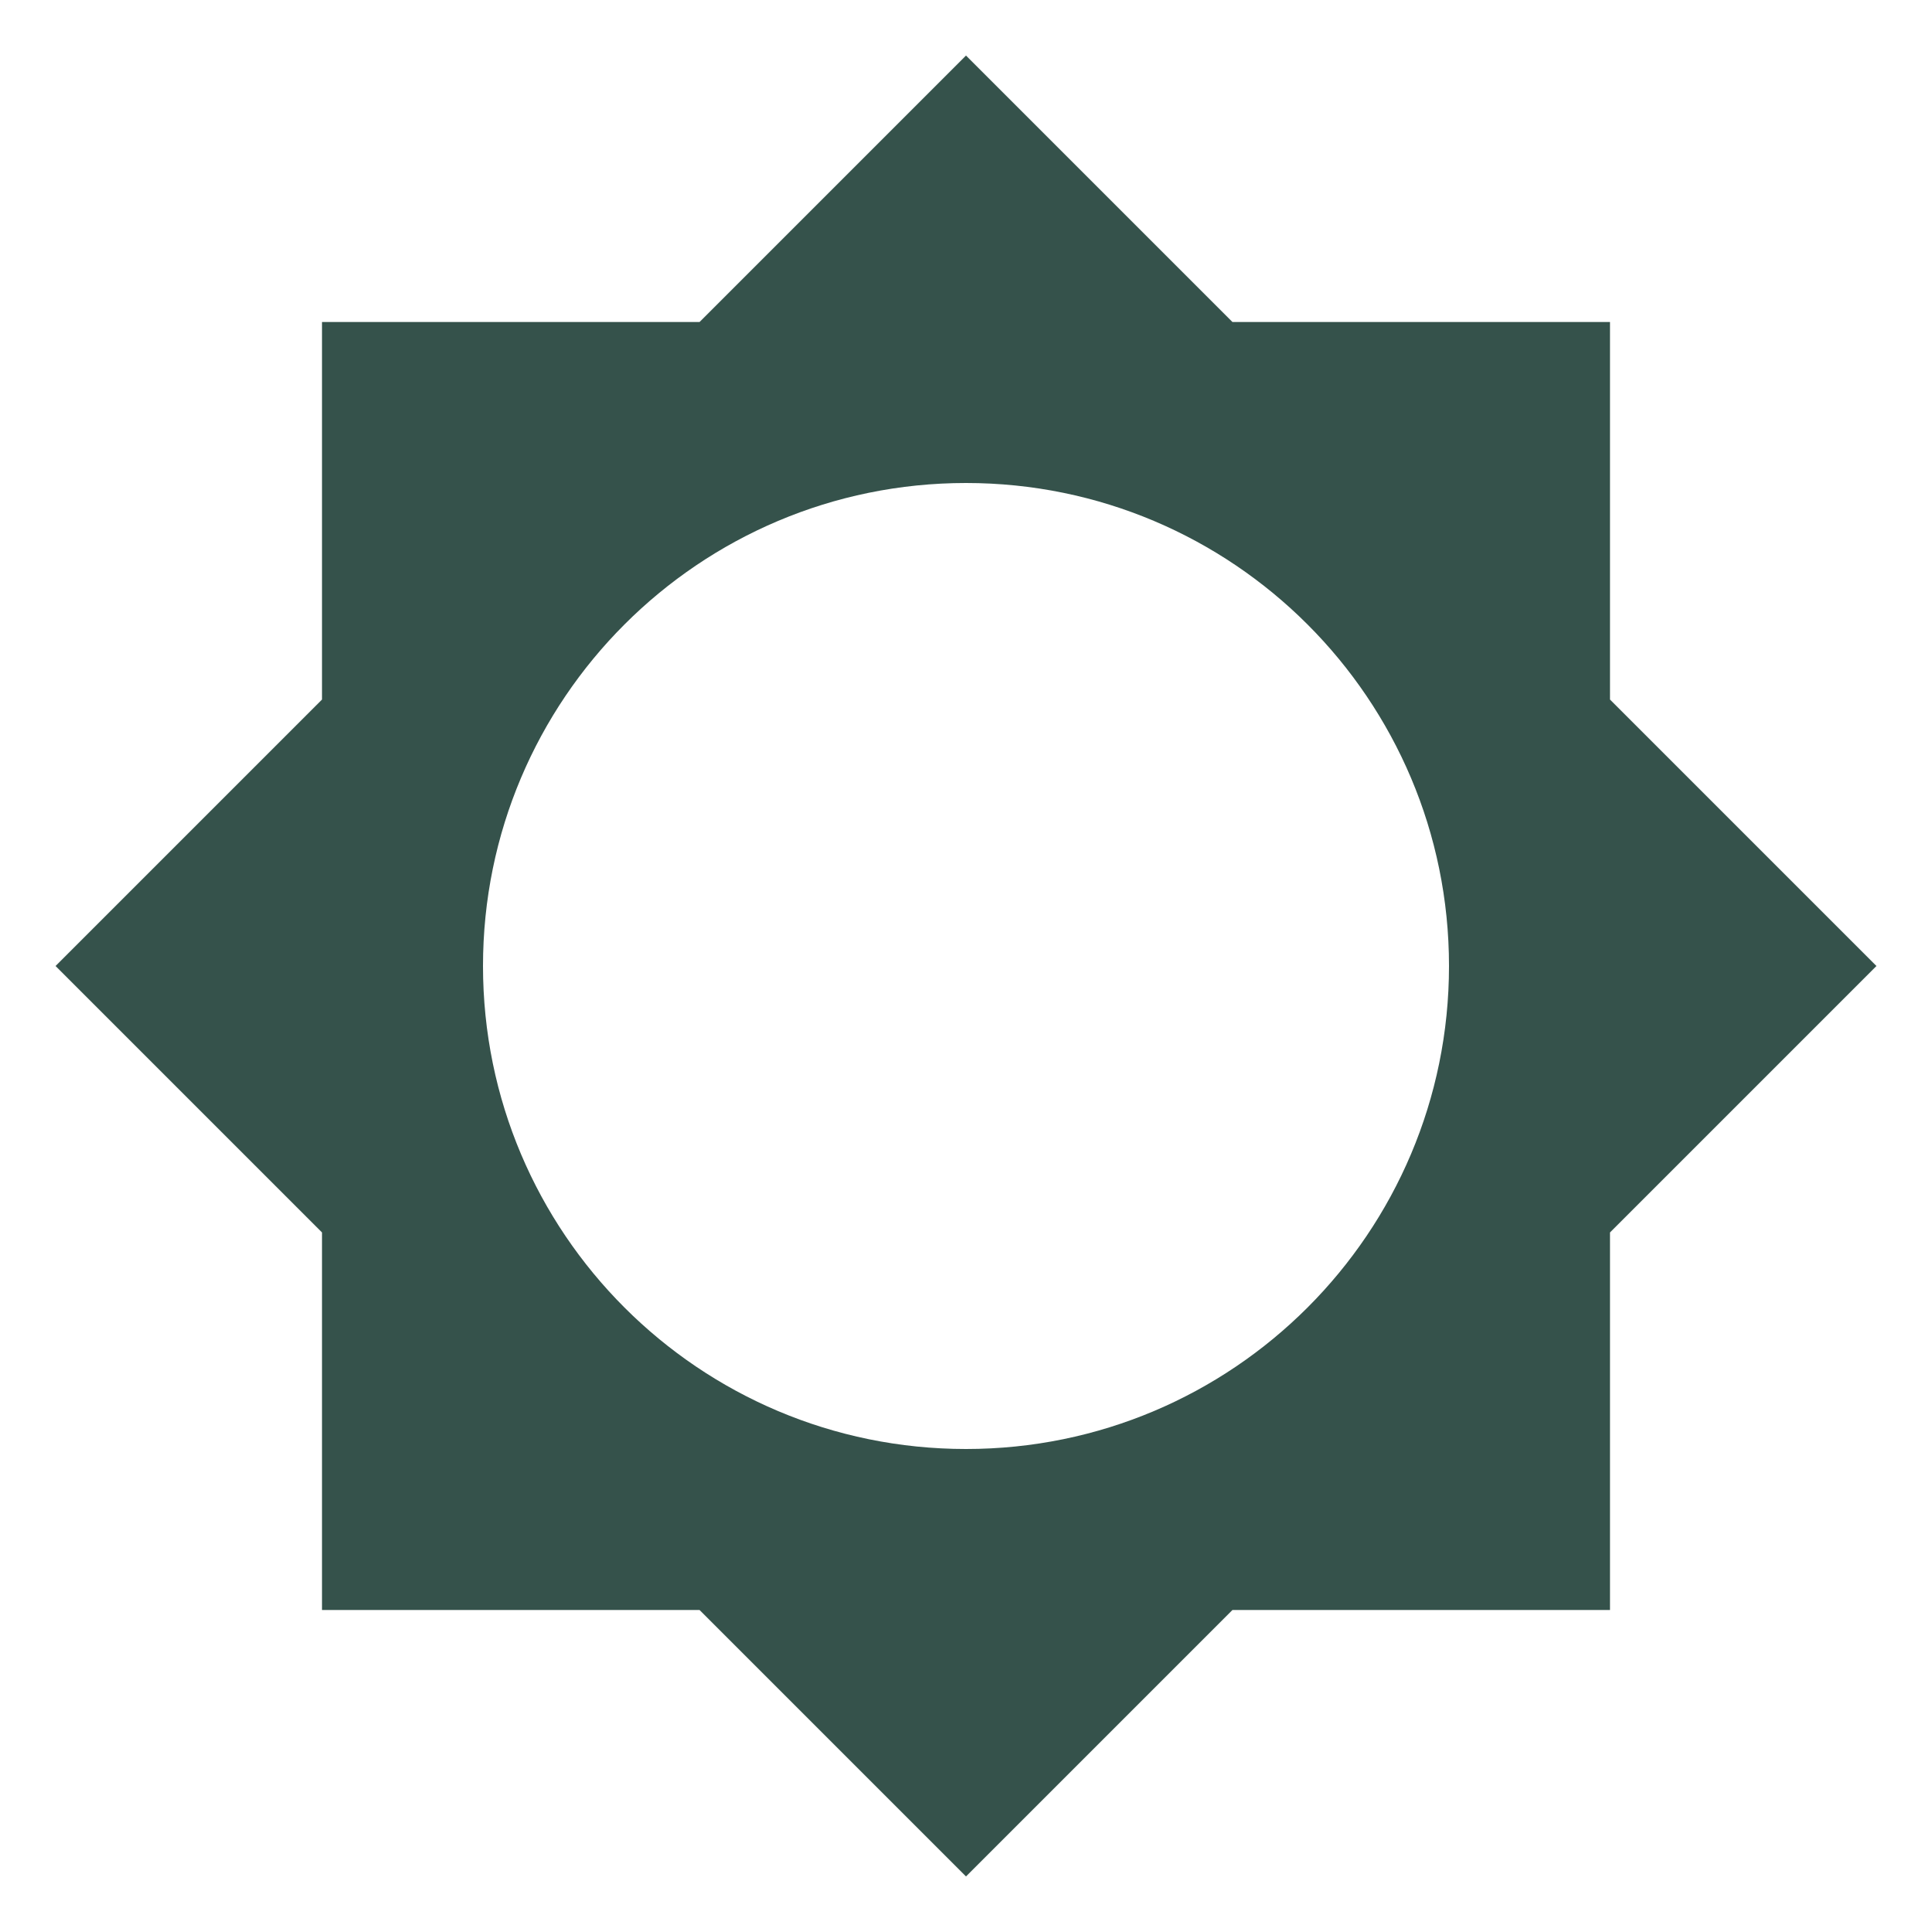
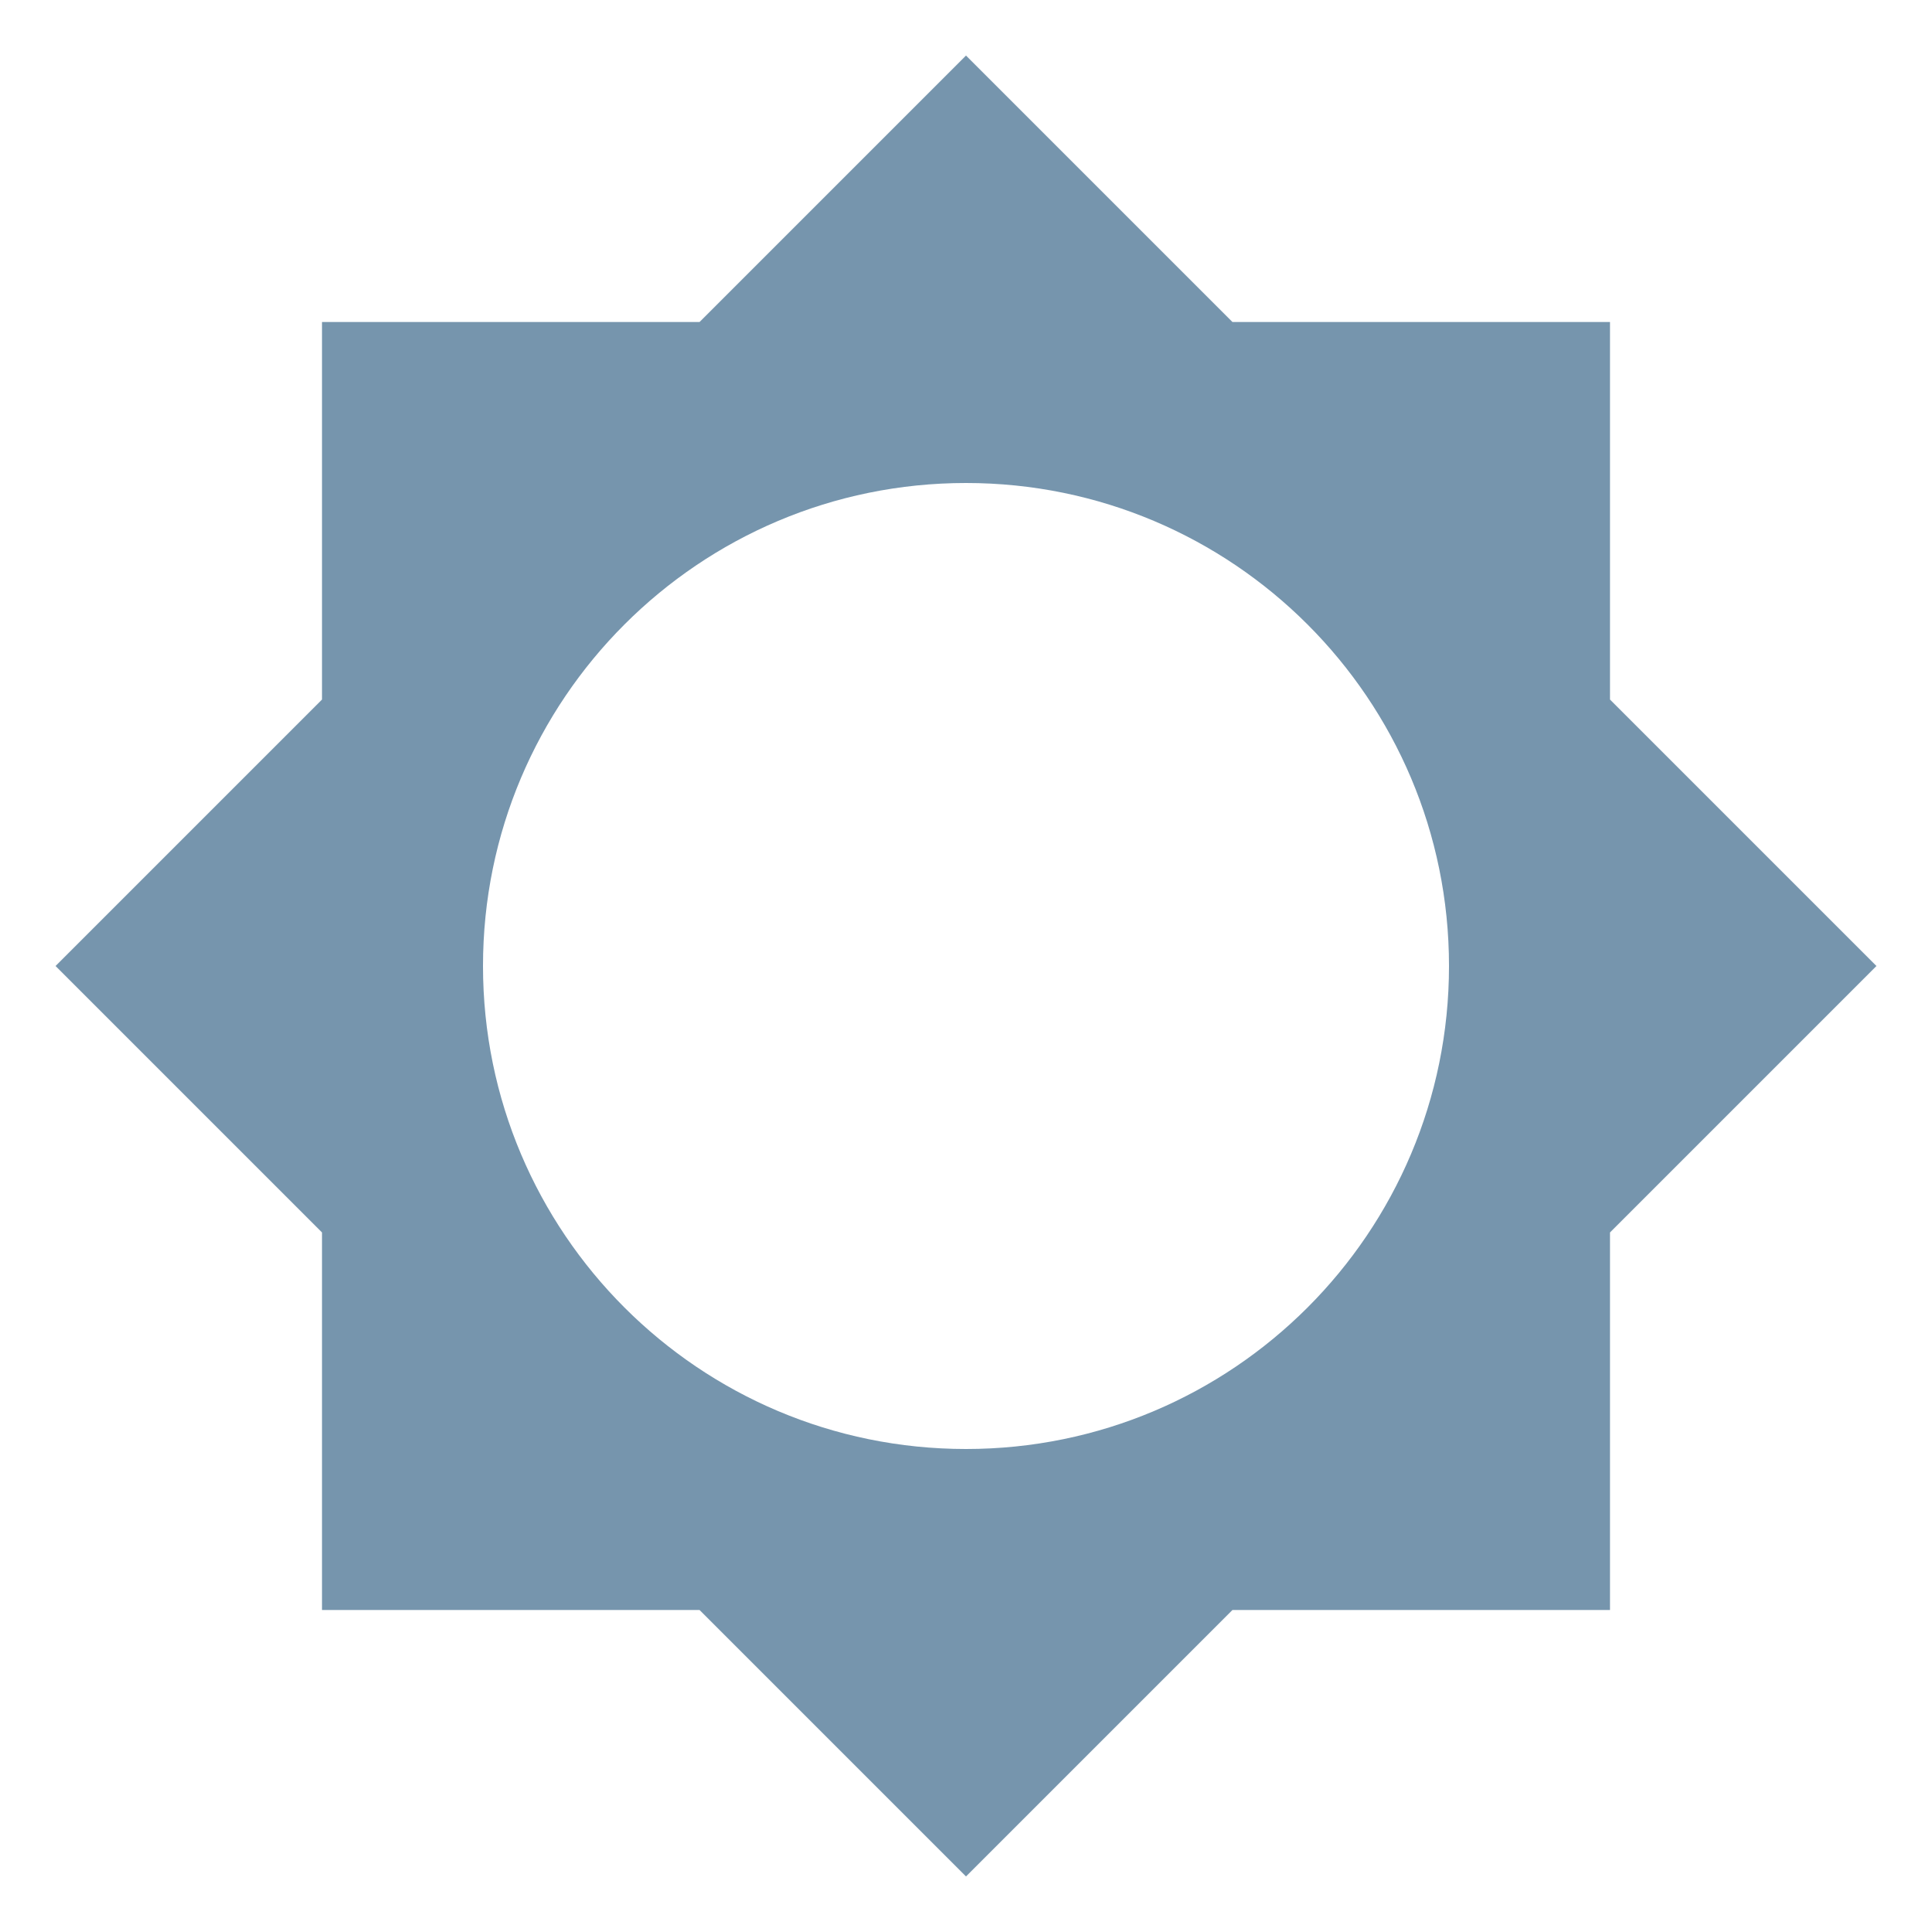
<svg xmlns="http://www.w3.org/2000/svg" viewBox="0 0 24 24">
-   <path d="M12,18A6,6 0 0,1 6,12A6,6 0 0,1 12,6A6,6 0 0,1 18,12A6,6 0 0,1 12,18M20,15.31L23.31,12L20,8.69V4H15.31L12,0.69L8.69,4H4V8.69L0.69,12L4,15.31V20H8.69L12,23.31L15.31,20H20V15.31Z" fill="#35524B" />
+   <path d="M12,18A6,6 0 0,1 6,12A6,6 0 0,1 12,6A6,6 0 0,1 18,12A6,6 0 0,1 12,18M20,15.31L23.31,12L20,8.69V4H15.31L12,0.69L8.69,4H4V8.69L0.69,12L4,15.31V20H8.69L12,23.31L15.31,20H20V15.31Z" fill="#7695AD" />
</svg>
